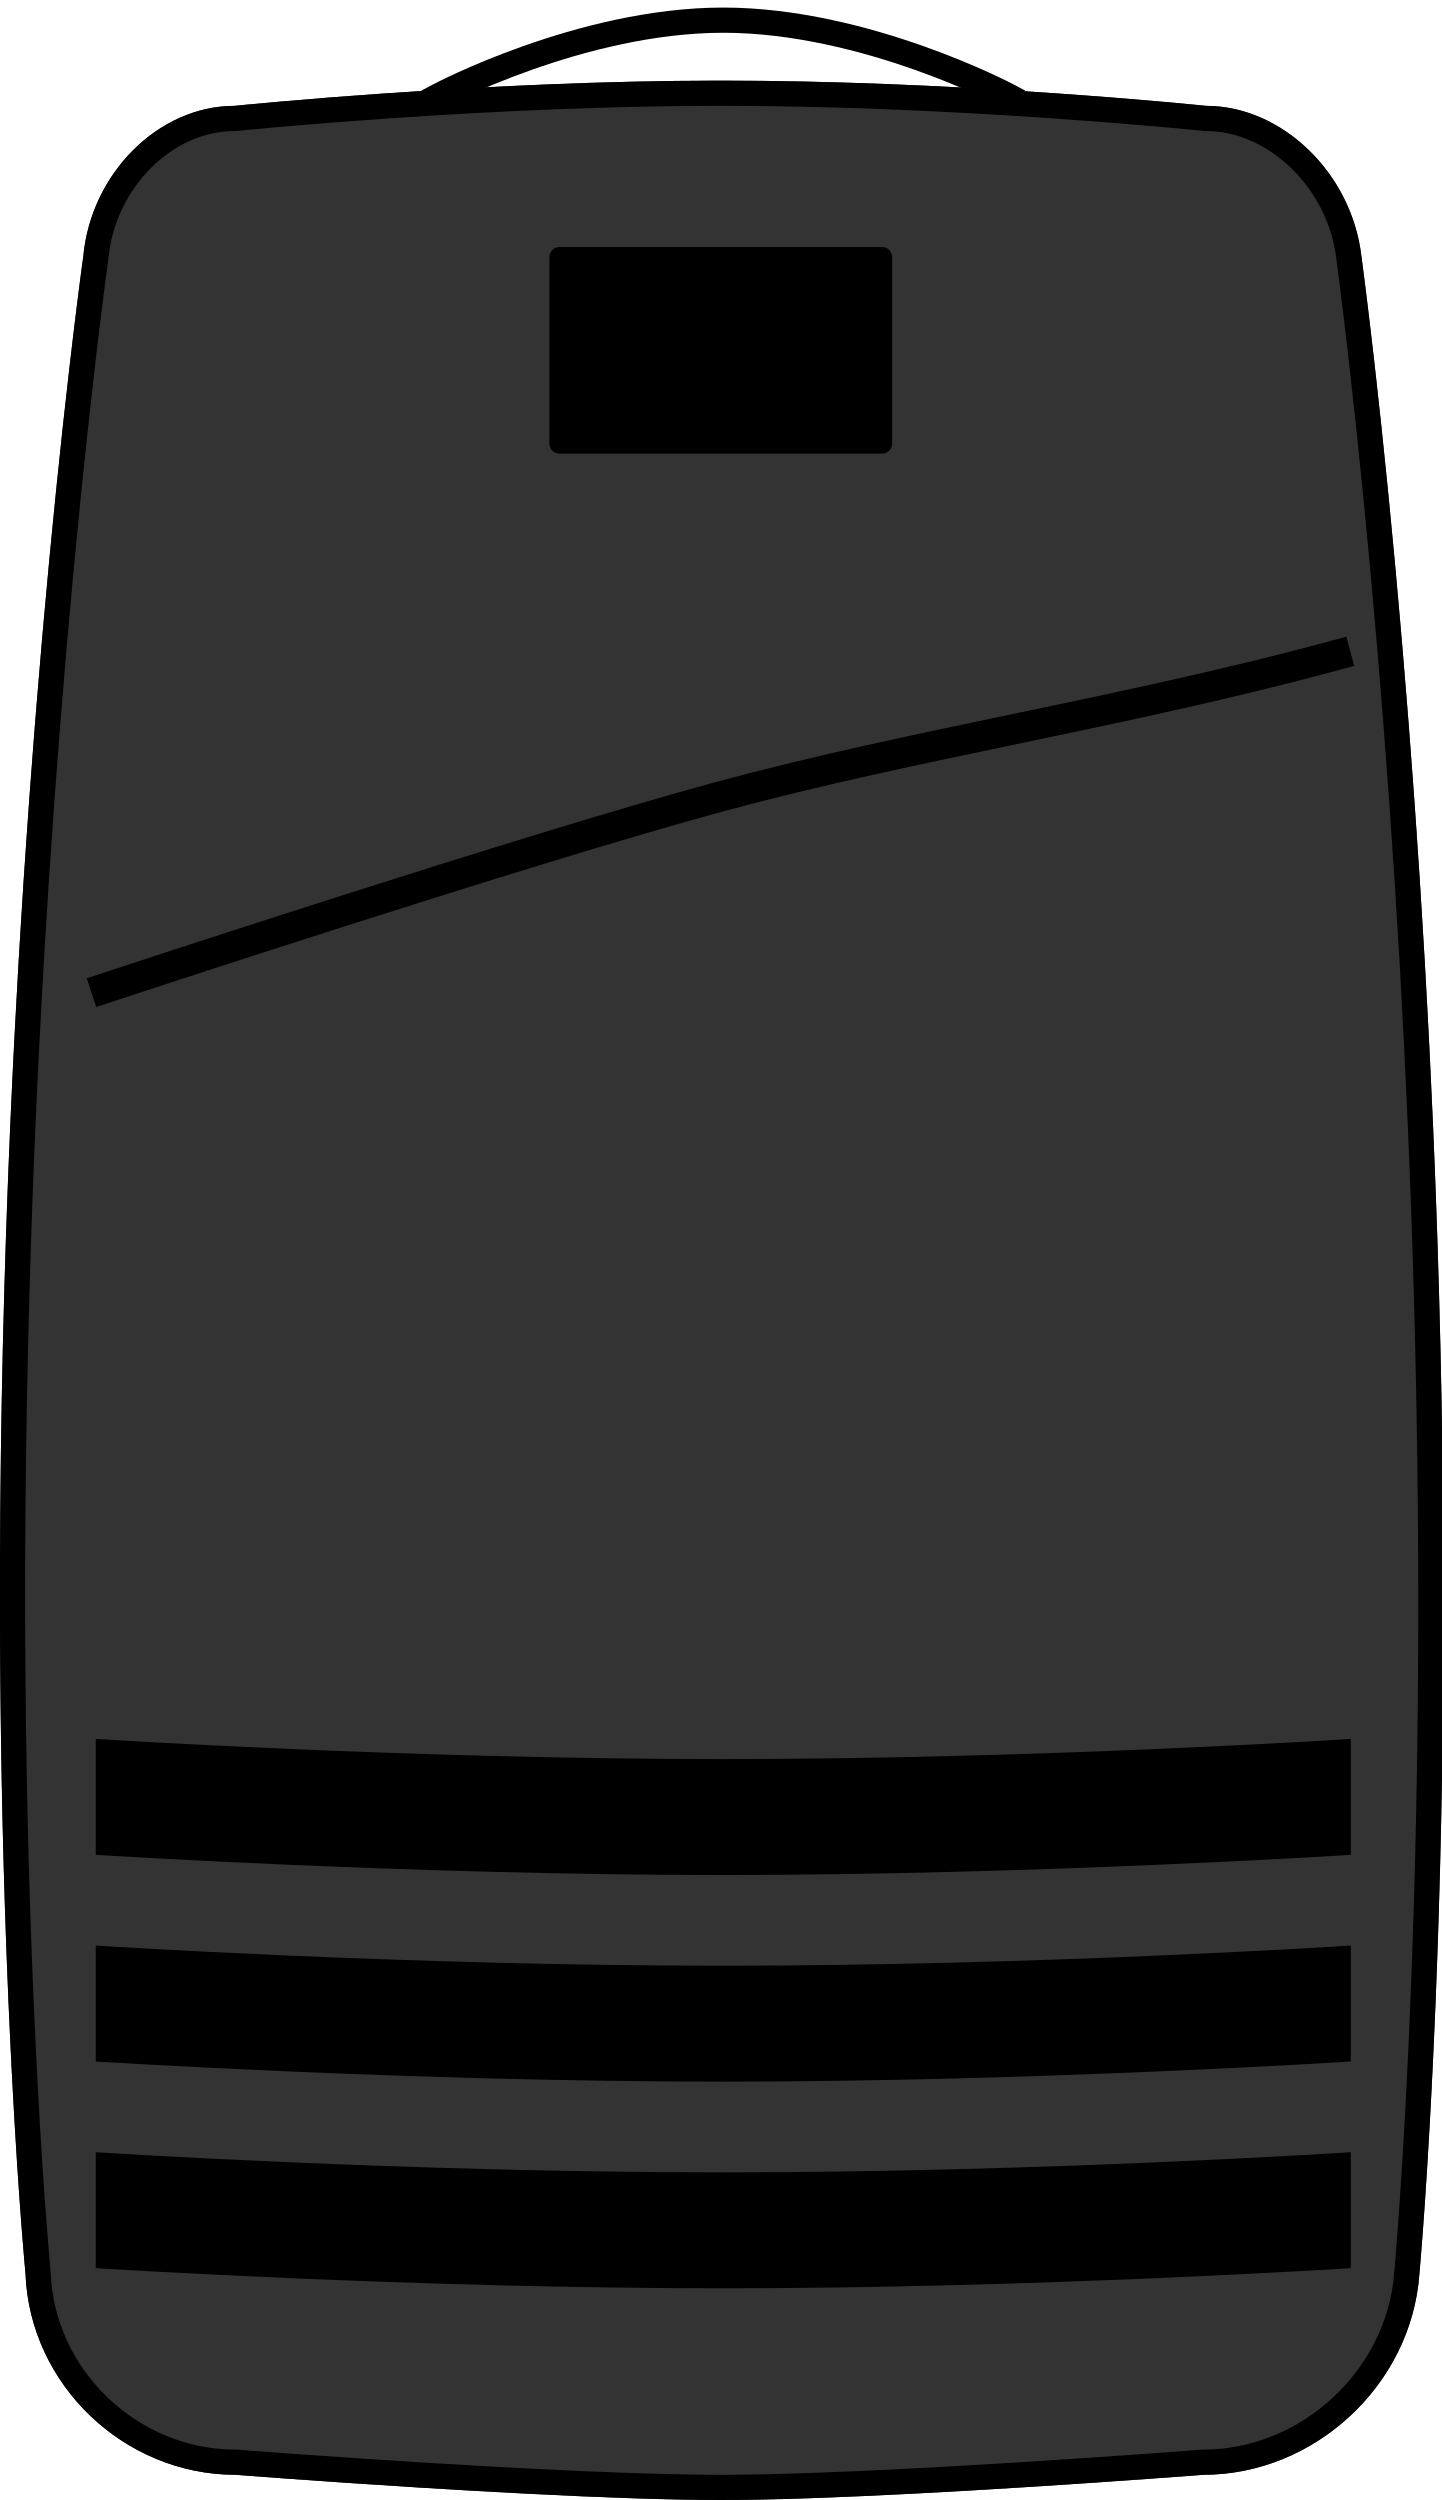
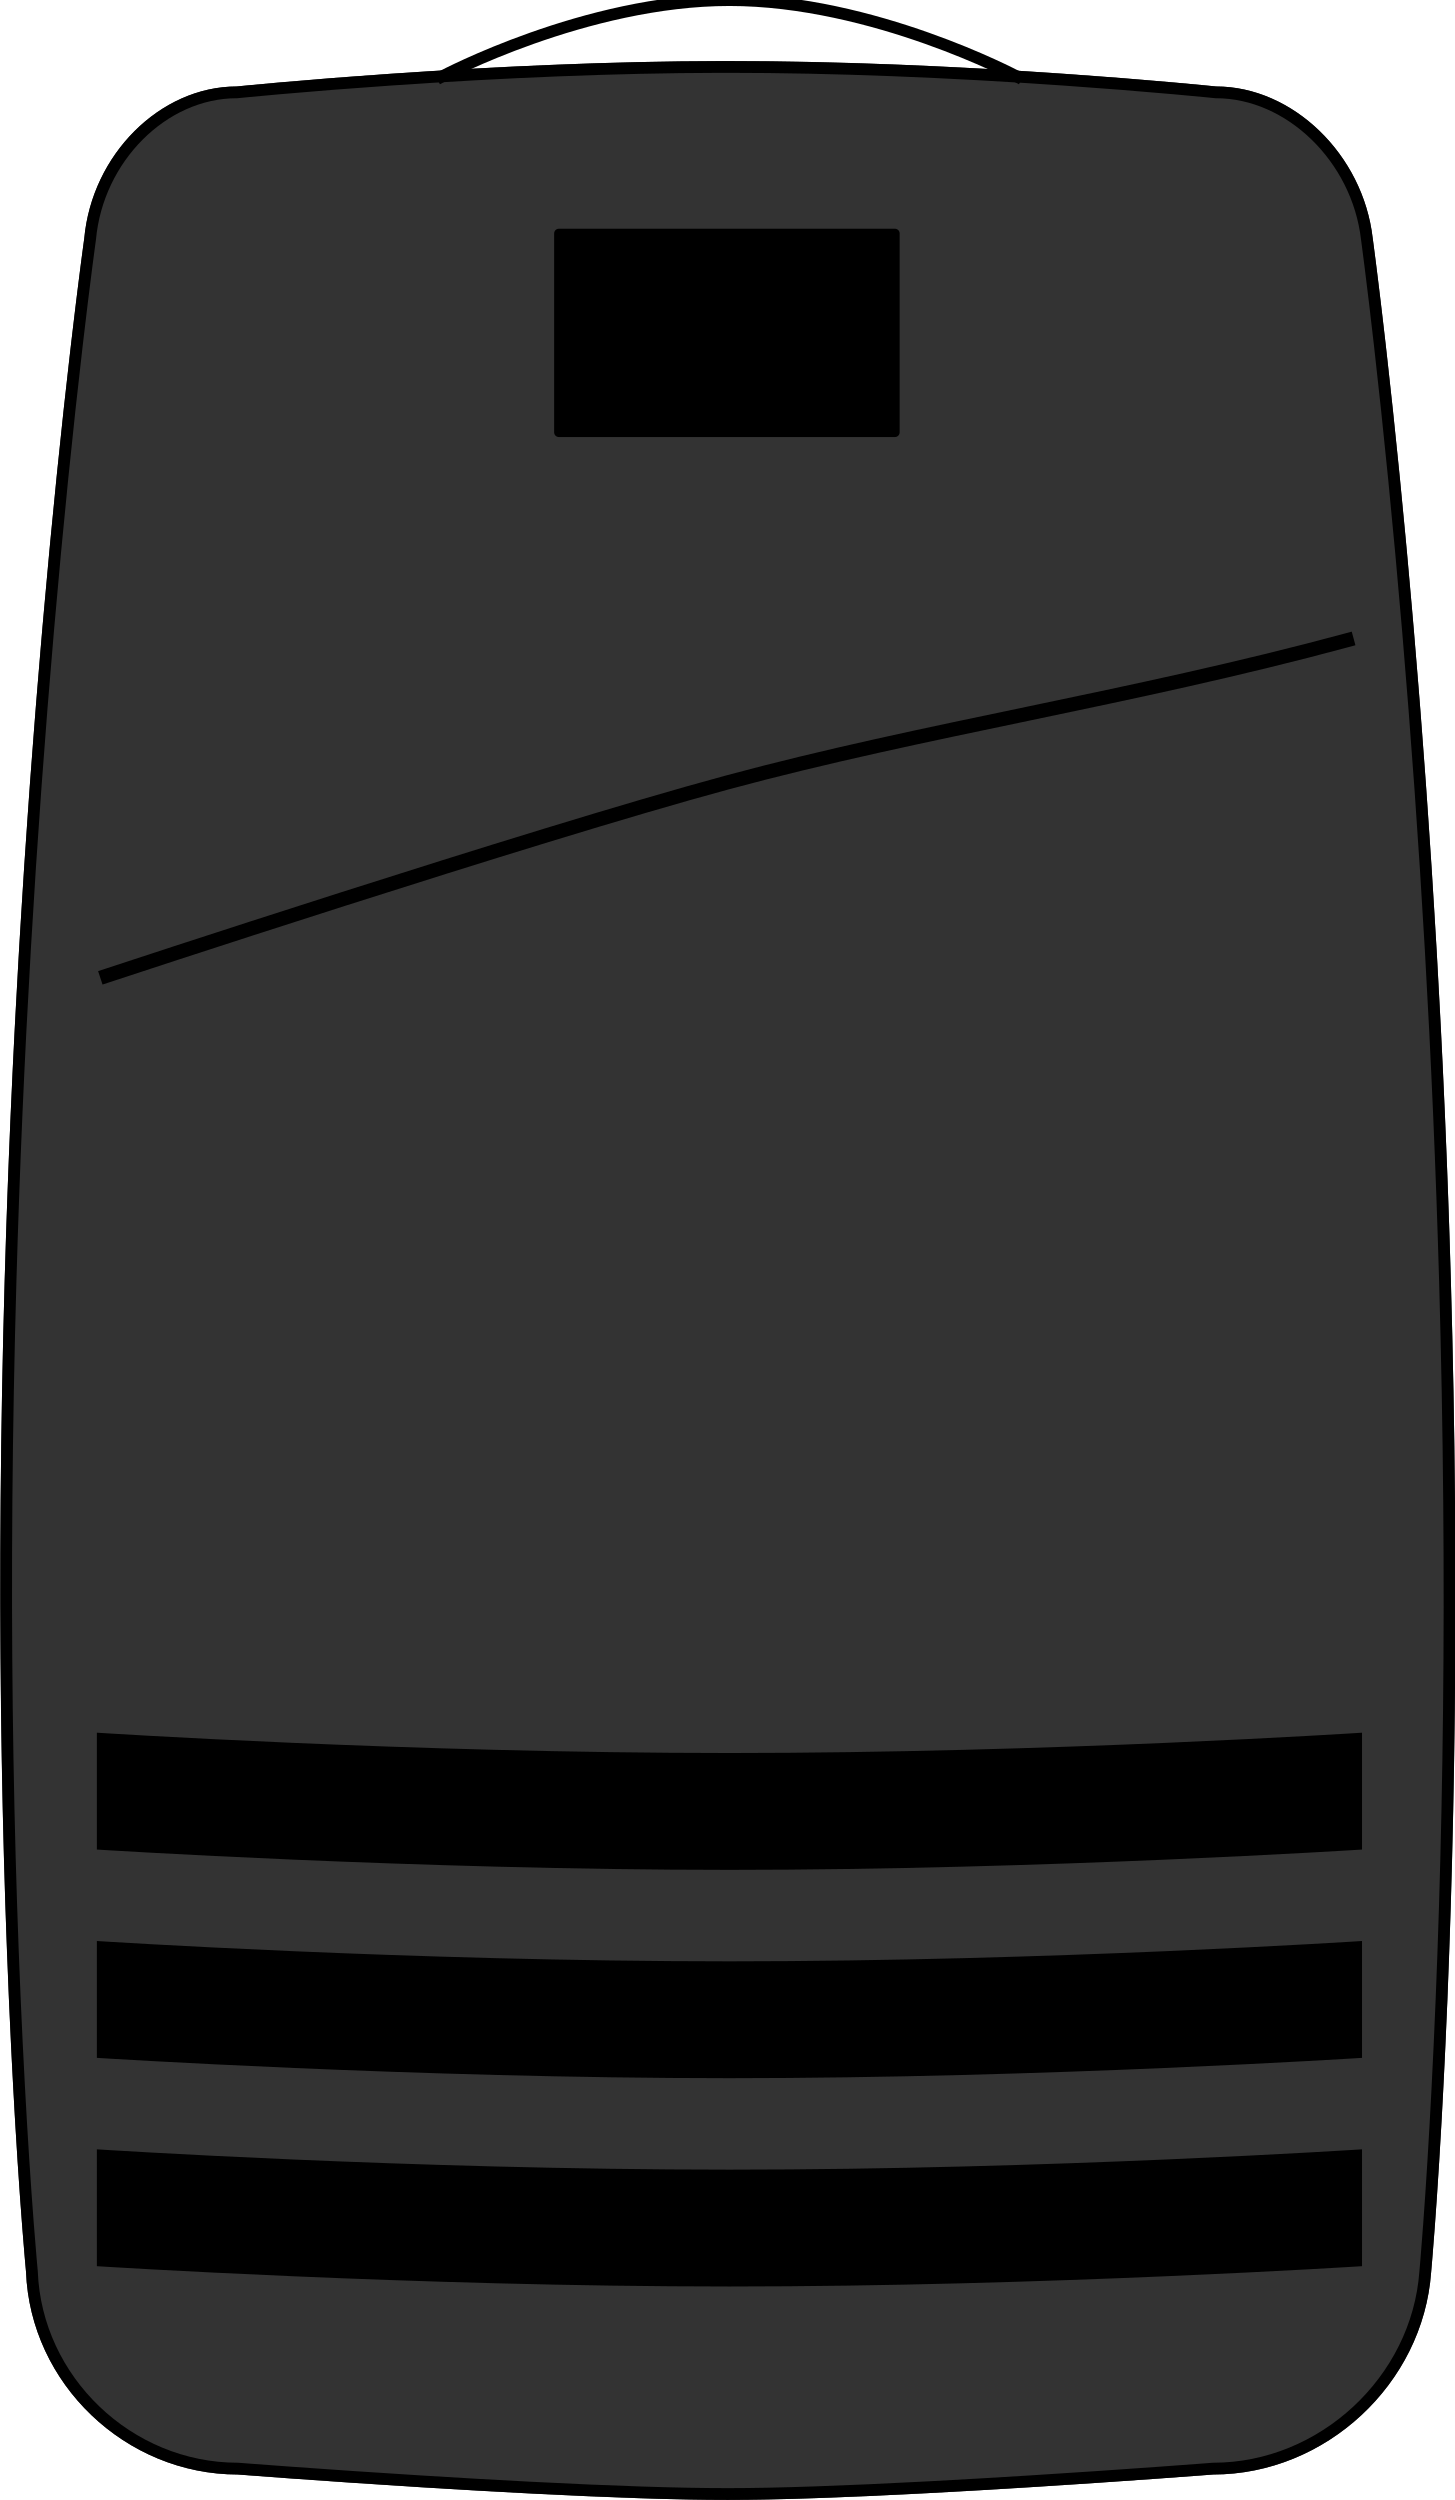
- <svg xmlns="http://www.w3.org/2000/svg" xmlns:xlink="http://www.w3.org/1999/xlink" width="286px" height="496px" viewBox="0 0 286 496" version="1.1">
+ <svg xmlns="http://www.w3.org/2000/svg" xmlns:xlink="http://www.w3.org/1999/xlink" width="618px" height="1062px" viewBox="0 0 618 1062" version="1.1">
  <defs>
-     <path d="M16.518,50.914 C18.029,34.393 31.459,21 46.526,21 C46.526,21 95.137,16 143.185,16 C191.233,16 239.281,21 239.281,21 C254.346,21 268.199,34.356 270.102,50.847 C270.102,50.847 282.141,138.5 285.487,256 C288.833,373.5 281.602,451.207 281.602,451.207 C280.019,473.184 260.823,491 238.715,491 C238.715,491 174.507,496 143.185,496 C110.512,496 46.729,491 46.729,491 C24.634,491 5.899,473.132 5.057,451.093 C5.057,451.093 -2.489,373.5 0.855,256 C4.199,138.5 16.518,50.914 16.518,50.914 Z" id="path-1" />
+     <path d="M35.789,101.297 C39.05,65.638 68.038,36.731 100.557,36.731 C100.557,36.731 205.48,25.94 309.185,25.94 C412.891,25.94 516.597,36.731 516.597,36.731 C549.113,36.731 579.012,65.558 583.12,101.152 C583.12,101.152 609.104,290.341 616.326,543.95 C623.548,797.56 607.94,965.28 607.94,965.28 C604.524,1012.715 563.091,1051.169 515.375,1051.169 C515.375,1051.169 376.79,1061.961 309.185,1061.961 C238.663,1061.961 100.995,1051.169 100.995,1051.169 C53.306,1051.169 12.869,1012.602 11.053,965.034 C11.053,965.034 -5.236,797.56 1.982,543.95 C9.2,290.341 35.789,101.297 35.789,101.297 Z" id="path-1" />
  </defs>
  <g id="Page-1" stroke="none" stroke-width="1" fill="none" fill-rule="evenodd">
    <g id="GR1">
      <g id="Rectangle-3">
        <use fill="#333333" fill-rule="evenodd" xlink:href="#path-1" />
-         <path stroke="#000000" stroke-width="5" d="M19.007,51.141 C20.405,35.861 32.804,23.5 46.526,23.5 L46.654,23.5 L46.782,23.487 C46.874,23.477 47.058,23.459 47.331,23.432 C47.788,23.386 48.328,23.333 48.947,23.274 C50.72,23.103 52.776,22.914 55.092,22.709 C61.712,22.124 69.082,21.54 77.009,20.994 C99.035,19.478 121.025,18.55 141.539,18.502 C142.09,18.501 142.638,18.5 143.185,18.5 C164.142,18.5 186.609,19.435 209.078,20.994 C216.944,21.54 224.248,22.124 230.801,22.709 C233.093,22.913 235.128,23.103 236.881,23.273 C237.494,23.333 238.028,23.386 238.479,23.431 C238.749,23.458 238.931,23.477 239.023,23.487 L239.152,23.5 L239.281,23.5 C253.052,23.5 265.859,35.885 267.619,51.133 C267.633,51.241 267.649,51.355 267.671,51.524 C267.71,51.807 267.755,52.145 267.806,52.537 C267.954,53.659 268.126,54.991 268.32,56.525 C268.874,60.912 269.491,66.047 270.156,71.883 C272.056,88.565 273.957,107.527 275.731,128.413 C279.187,169.109 281.733,212.018 282.988,256.071 C284.678,315.427 283.868,369.126 281.49,415.179 C280.969,425.261 280.411,434.138 279.854,441.732 C279.659,444.387 279.478,446.692 279.315,448.636 C279.259,449.315 279.208,449.901 279.165,450.391 C279.139,450.684 279.121,450.879 279.113,450.975 C277.619,471.697 259.512,488.5 238.715,488.5 L238.521,488.508 C238.397,488.517 238.153,488.536 237.796,488.563 C237.199,488.609 236.501,488.662 235.708,488.722 C233.439,488.893 230.859,489.083 228.014,489.288 C219.885,489.873 211.267,490.459 202.54,491.005 C195.587,491.44 188.848,491.832 182.426,492.171 C166.243,493.025 152.843,493.5 143.185,493.5 C133.403,493.5 120.222,493.052 104.492,492.243 C97.593,491.889 90.342,491.472 82.86,491.005 C74.106,490.459 65.49,489.873 57.385,489.288 C54.549,489.083 51.979,488.893 49.722,488.722 C48.932,488.662 48.238,488.609 47.645,488.564 C47.29,488.536 47.048,488.517 46.924,488.508 L46.729,488.5 C25.947,488.5 8.345,471.664 7.555,450.997 L7.545,450.851 C7.536,450.753 7.517,450.556 7.49,450.259 C7.444,449.761 7.391,449.168 7.33,448.478 C7.158,446.506 6.966,444.168 6.76,441.475 C6.168,433.772 5.577,424.768 5.025,414.544 C2.546,368.628 1.672,315.156 3.354,256.071 C4.613,211.817 7.216,168.734 10.762,127.905 C12.564,107.166 14.494,88.346 16.424,71.793 C17.099,66.002 17.726,60.908 18.289,56.556 C18.485,55.034 18.66,53.714 18.81,52.601 C18.863,52.212 18.908,51.877 18.947,51.596 C18.97,51.429 18.986,51.316 18.993,51.262 L19.007,51.141 Z" />
+         <path stroke="#000000" stroke-width="5" d="M38.278,101.524 C41.426,67.105 69.384,39.231 100.557,39.231 L100.686,39.231 L100.813,39.218 C100.862,39.213 100.862,39.213 101.113,39.188 C101.364,39.162 101.663,39.132 102.009,39.098 C102.998,38.999 104.166,38.885 105.507,38.756 C109.34,38.388 113.786,37.978 118.792,37.536 C133.097,36.272 149.023,35.009 166.153,33.83 C213.752,30.553 261.277,28.548 305.626,28.444 C306.816,28.441 308.002,28.44 309.185,28.44 C354.492,28.44 403.049,30.461 451.608,33.83 C468.605,35.009 484.387,36.272 498.55,37.535 C503.506,37.977 507.905,38.388 511.696,38.756 C513.023,38.885 514.178,38.999 515.156,39.098 C515.498,39.132 515.793,39.162 516.041,39.188 C516.289,39.213 516.289,39.213 516.338,39.218 L516.467,39.231 L516.597,39.231 C547.842,39.231 576.675,67.114 580.637,101.438 C580.66,101.614 580.694,101.86 580.743,102.227 C580.826,102.84 580.923,103.572 581.035,104.421 C581.356,106.849 581.727,109.728 582.146,113.045 C583.343,122.526 584.676,133.62 586.113,146.229 C590.217,182.262 594.322,223.215 598.153,268.324 C605.618,356.214 611.117,448.88 613.827,544.021 C617.477,672.215 615.728,788.194 610.59,887.669 C609.465,909.451 608.26,928.632 607.055,945.042 C606.634,950.783 606.242,955.767 605.891,959.973 C605.768,961.444 605.659,962.712 605.565,963.775 C605.533,964.146 605.504,964.465 605.48,964.732 C605.456,964.997 605.456,964.997 605.451,965.048 C602.124,1011.23 561.778,1048.669 515.375,1048.669 L515.181,1048.677 C515.114,1048.682 515.114,1048.682 514.783,1048.707 C514.323,1048.743 514.062,1048.763 513.611,1048.798 C512.323,1048.896 510.815,1049.011 509.101,1049.14 C504.201,1049.508 498.629,1049.919 492.485,1050.362 C474.932,1051.626 456.322,1052.89 437.476,1054.07 C422.46,1055.01 407.905,1055.857 394.033,1056.589 C359.058,1058.434 330.091,1059.461 309.185,1059.461 C288.012,1059.461 259.517,1058.492 225.521,1056.745 C210.62,1055.979 194.959,1055.078 178.8,1054.07 C159.895,1052.89 141.29,1051.626 123.788,1050.362 C117.662,1049.919 112.112,1049.509 107.237,1049.14 C105.531,1049.011 104.031,1048.896 102.751,1048.798 C102.303,1048.763 101.914,1048.733 101.586,1048.708 C101.257,1048.682 101.257,1048.682 101.191,1048.677 L100.995,1048.669 C54.589,1048.669 15.314,1011.104 13.551,964.939 L13.541,964.792 C13.536,964.741 13.536,964.741 13.51,964.471 C13.484,964.201 13.454,963.877 13.419,963.5 C13.32,962.422 13.204,961.135 13.074,959.643 C12.702,955.377 12.287,950.321 11.84,944.497 C10.562,927.851 9.284,908.395 8.091,886.303 C2.736,787.123 0.849,671.632 4.481,544.021 C7.201,448.444 12.821,355.401 20.482,267.223 C24.373,222.431 28.542,181.781 32.71,146.026 C34.169,133.514 35.523,122.509 36.739,113.104 C37.164,109.813 37.541,106.958 37.867,104.55 C37.98,103.708 38.079,102.982 38.163,102.374 C38.214,102.01 38.247,101.766 38.264,101.645 L38.278,101.524 Z" />
      </g>
-       <path d="M19,345 C19,345 80.326,349 143.5,349 C206.674,349 268,345 268,345 L268,368 C268,368 205.521,372 143.5,372 C81.479,372 19,368 19,368 L19,345 Z" id="Rectangle-4" fill="#000000" />
-       <path d="M19,386 C19,386 80.326,390 143.5,390 C206.674,390 268,386 268,386 L268,409 C268,409 205.521,413 143.5,413 C81.479,413 19,409 19,409 L19,386 Z" id="Rectangle-4-Copy" fill="#000000" />
-       <path d="M87,19 C87,19 115.25,4 143.5,4 C171.75,4 200,19 200,19" id="Line" stroke="#000000" stroke-width="5" stroke-linecap="square" />
-       <path d="M19,427 C19,427 80.326,431 143.5,431 C206.674,431 268,427 268,427 L268,450 C268,450 205.521,454 143.5,454 C81.479,454 19,450 19,450 L19,427 Z" id="Rectangle-4-Copy-2" fill="#000000" />
-       <path d="M21,196 C21,196 104.202,168.495 143,158 C181.798,147.505 222.465,141.505 265,130" id="Line-Copy" stroke="#000000" stroke-width="6" stroke-linecap="square" />
-       <path d="M109,51.005 C109,49.898 109.897,49 110.998,49 L175.002,49 C176.105,49 177,49.894 177,51.005 L177,87.995 C177,89.102 176.103,90 175.002,90 L110.998,90 C109.895,90 109,89.106 109,87.995 L109,51.005 Z" id="Rectangle-2-Copy" fill="#000000" />
+       <path d="M41.146,736.046 C41.146,736.046 173.511,744.679 309.864,744.679 C446.217,744.679 578.582,736.046 578.582,736.046 L578.582,785.689 C578.582,785.689 443.73,794.322 309.864,794.322 C175.999,794.322 41.146,785.689 41.146,785.689 L41.146,736.046 Z" id="Rectangle-4" fill="#000000" />
+       <path d="M41.146,824.539 C41.146,824.539 173.511,833.173 309.864,833.173 C446.217,833.173 578.582,824.539 578.582,824.539 L578.582,874.182 C578.582,874.182 443.73,882.816 309.864,882.816 C175.999,882.816 41.146,874.182 41.146,874.182 L41.146,824.539 Z" id="Rectangle-4-Copy" fill="#000000" />
+       <path d="M187.916,32.415 C187.916,32.415 248.89,0.039 309.864,0.039 C370.839,0.039 431.813,32.415 431.813,32.415" id="Line" stroke="#000000" stroke-width="5" stroke-linecap="square" />
+       <path d="M41.146,913.033 C41.146,913.033 173.511,921.666 309.864,921.666 C446.217,921.666 578.582,913.033 578.582,913.033 L578.582,962.676 C578.582,962.676 443.73,971.309 309.864,971.309 C175.999,971.309 41.146,962.676 41.146,962.676 L41.146,913.033 Z" id="Rectangle-4-Copy-2" fill="#000000" />
+       <path d="M45.463,414.448 C45.463,414.448 225.045,355.08 308.785,332.429 C392.526,309.778 480.3,296.828 572.107,271.995" id="Line-Copy" stroke="#000000" stroke-width="6" stroke-linecap="square" />
+       <path d="M235.4,99.159 C235.4,98.059 236.3,97.166 237.392,97.166 L380.179,97.166 C381.279,97.166 382.17,98.071 382.17,99.159 L382.17,183.666 C382.17,184.767 381.271,185.66 380.179,185.66 L237.392,185.66 C236.292,185.66 235.4,184.755 235.4,183.666 L235.4,99.159 Z" id="Rectangle-2-Copy" fill="#000000" />
    </g>
  </g>
</svg>
